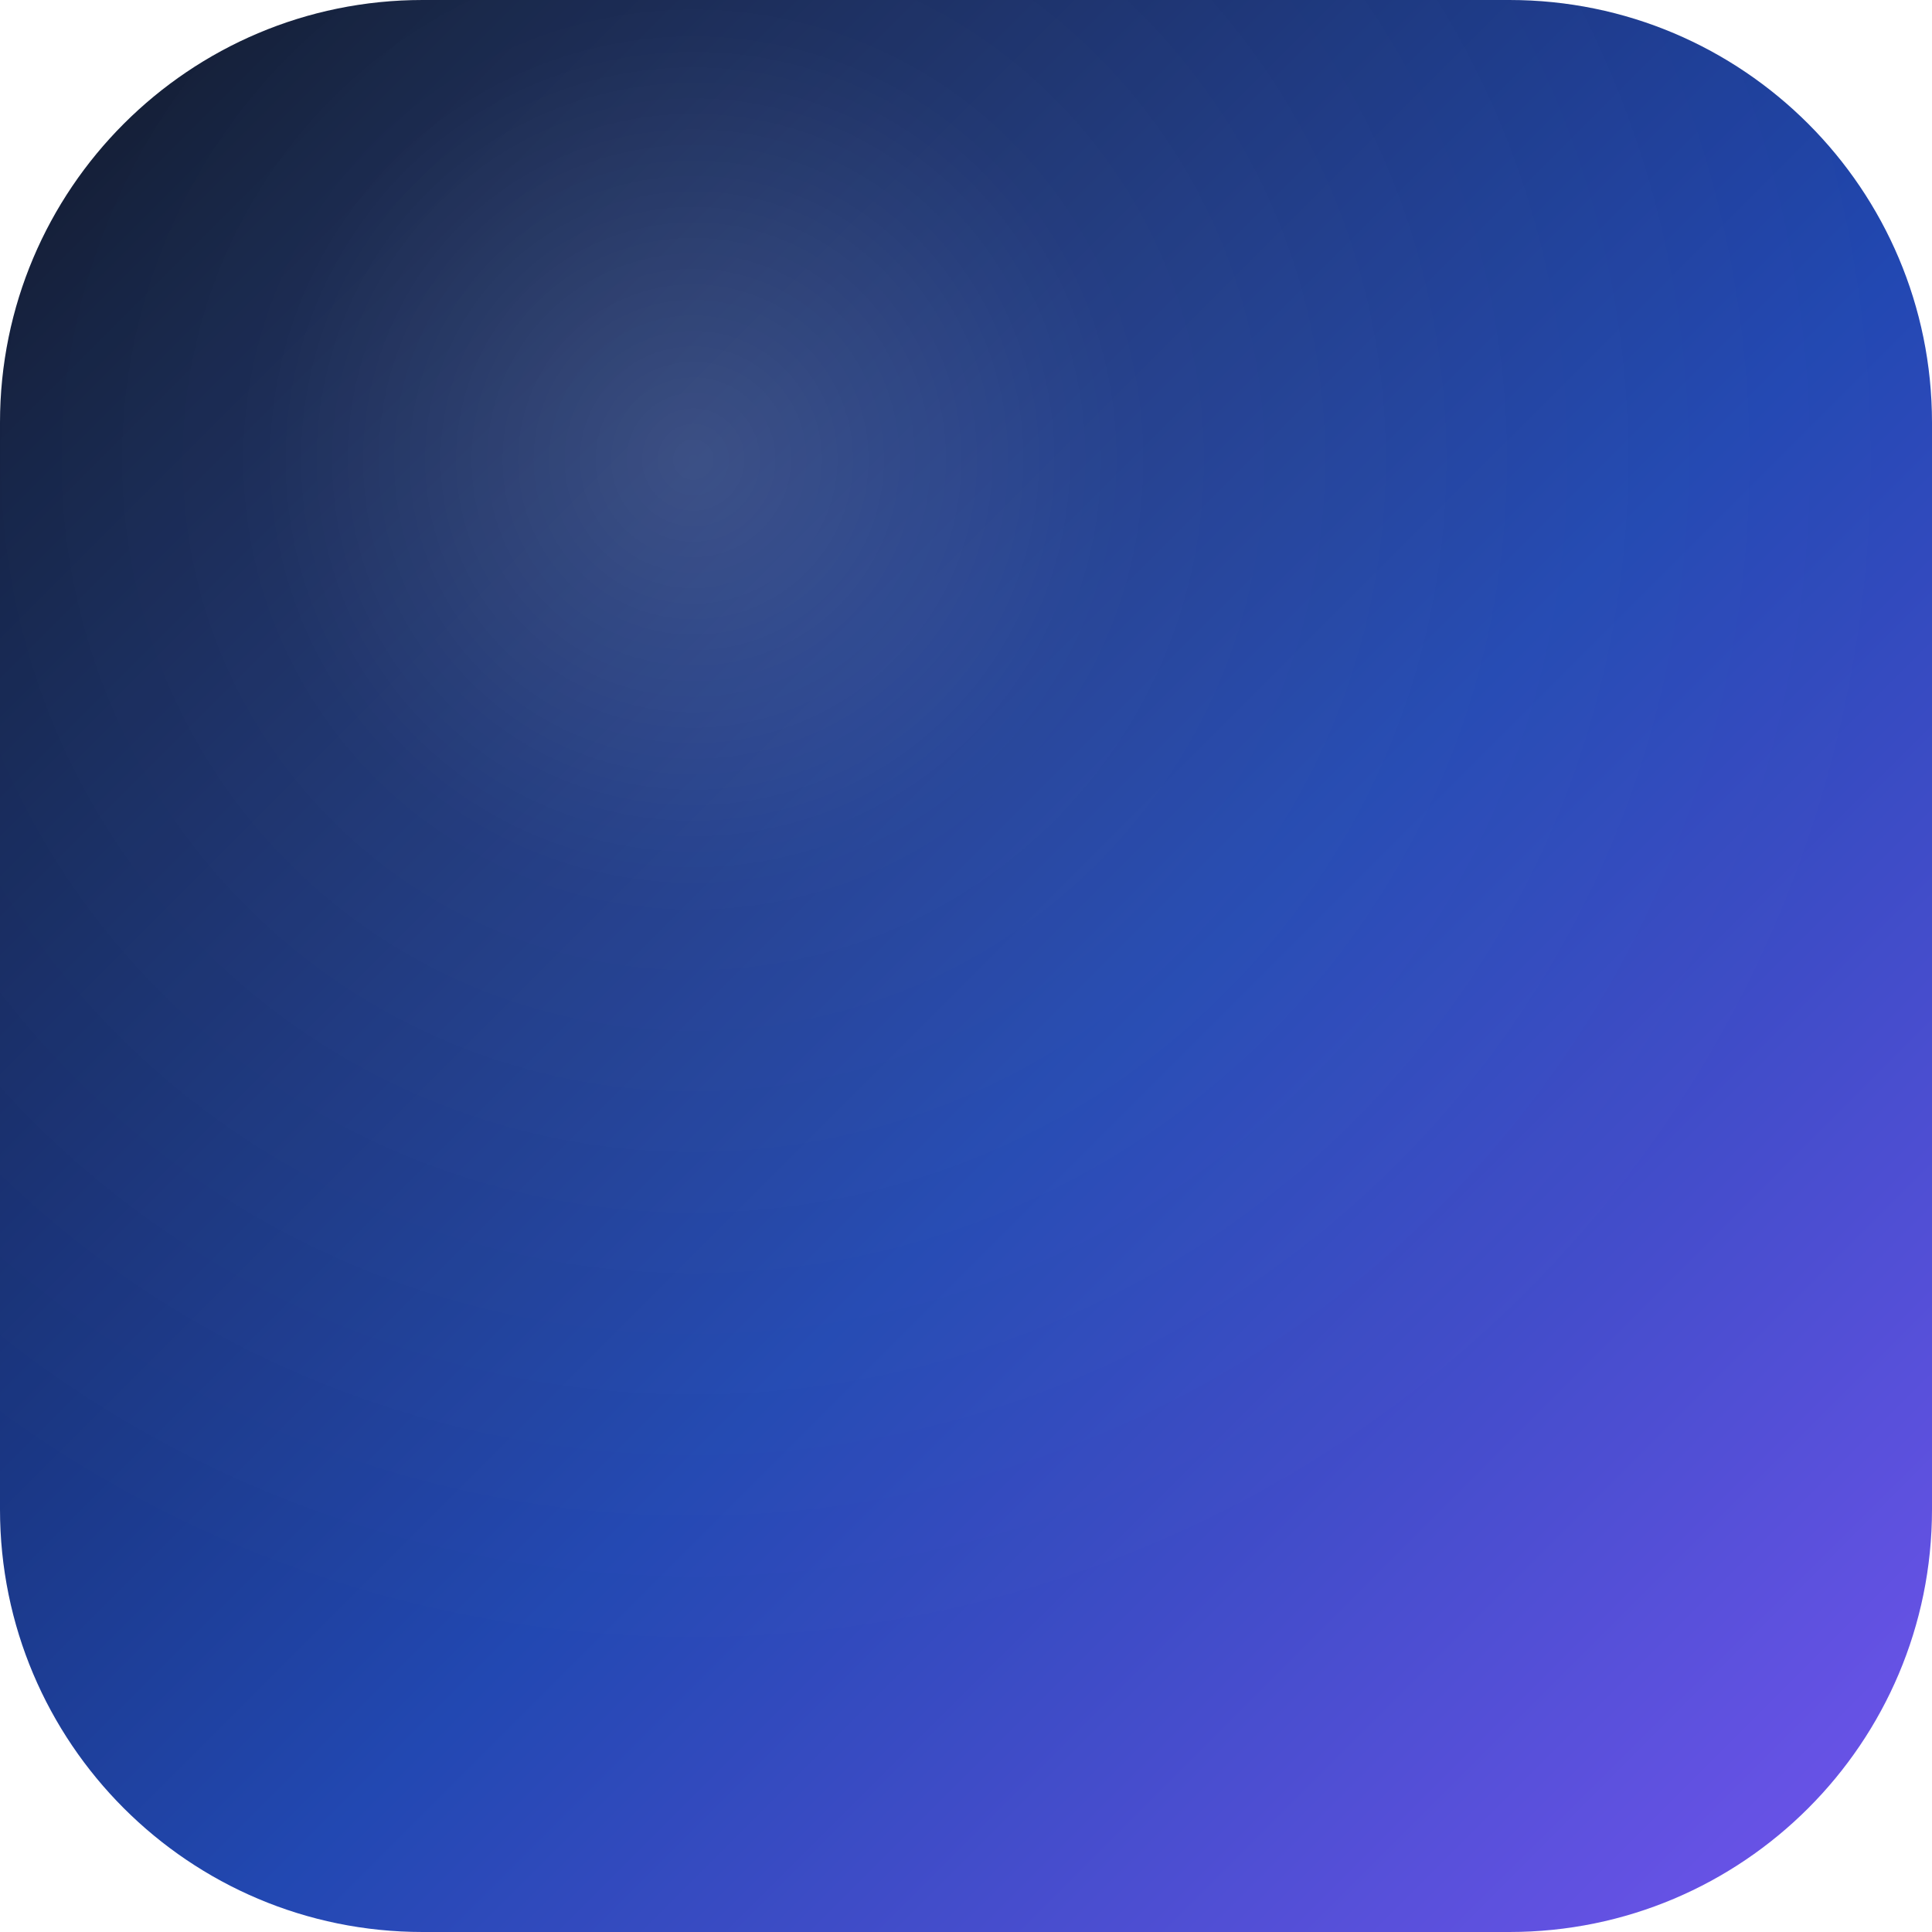
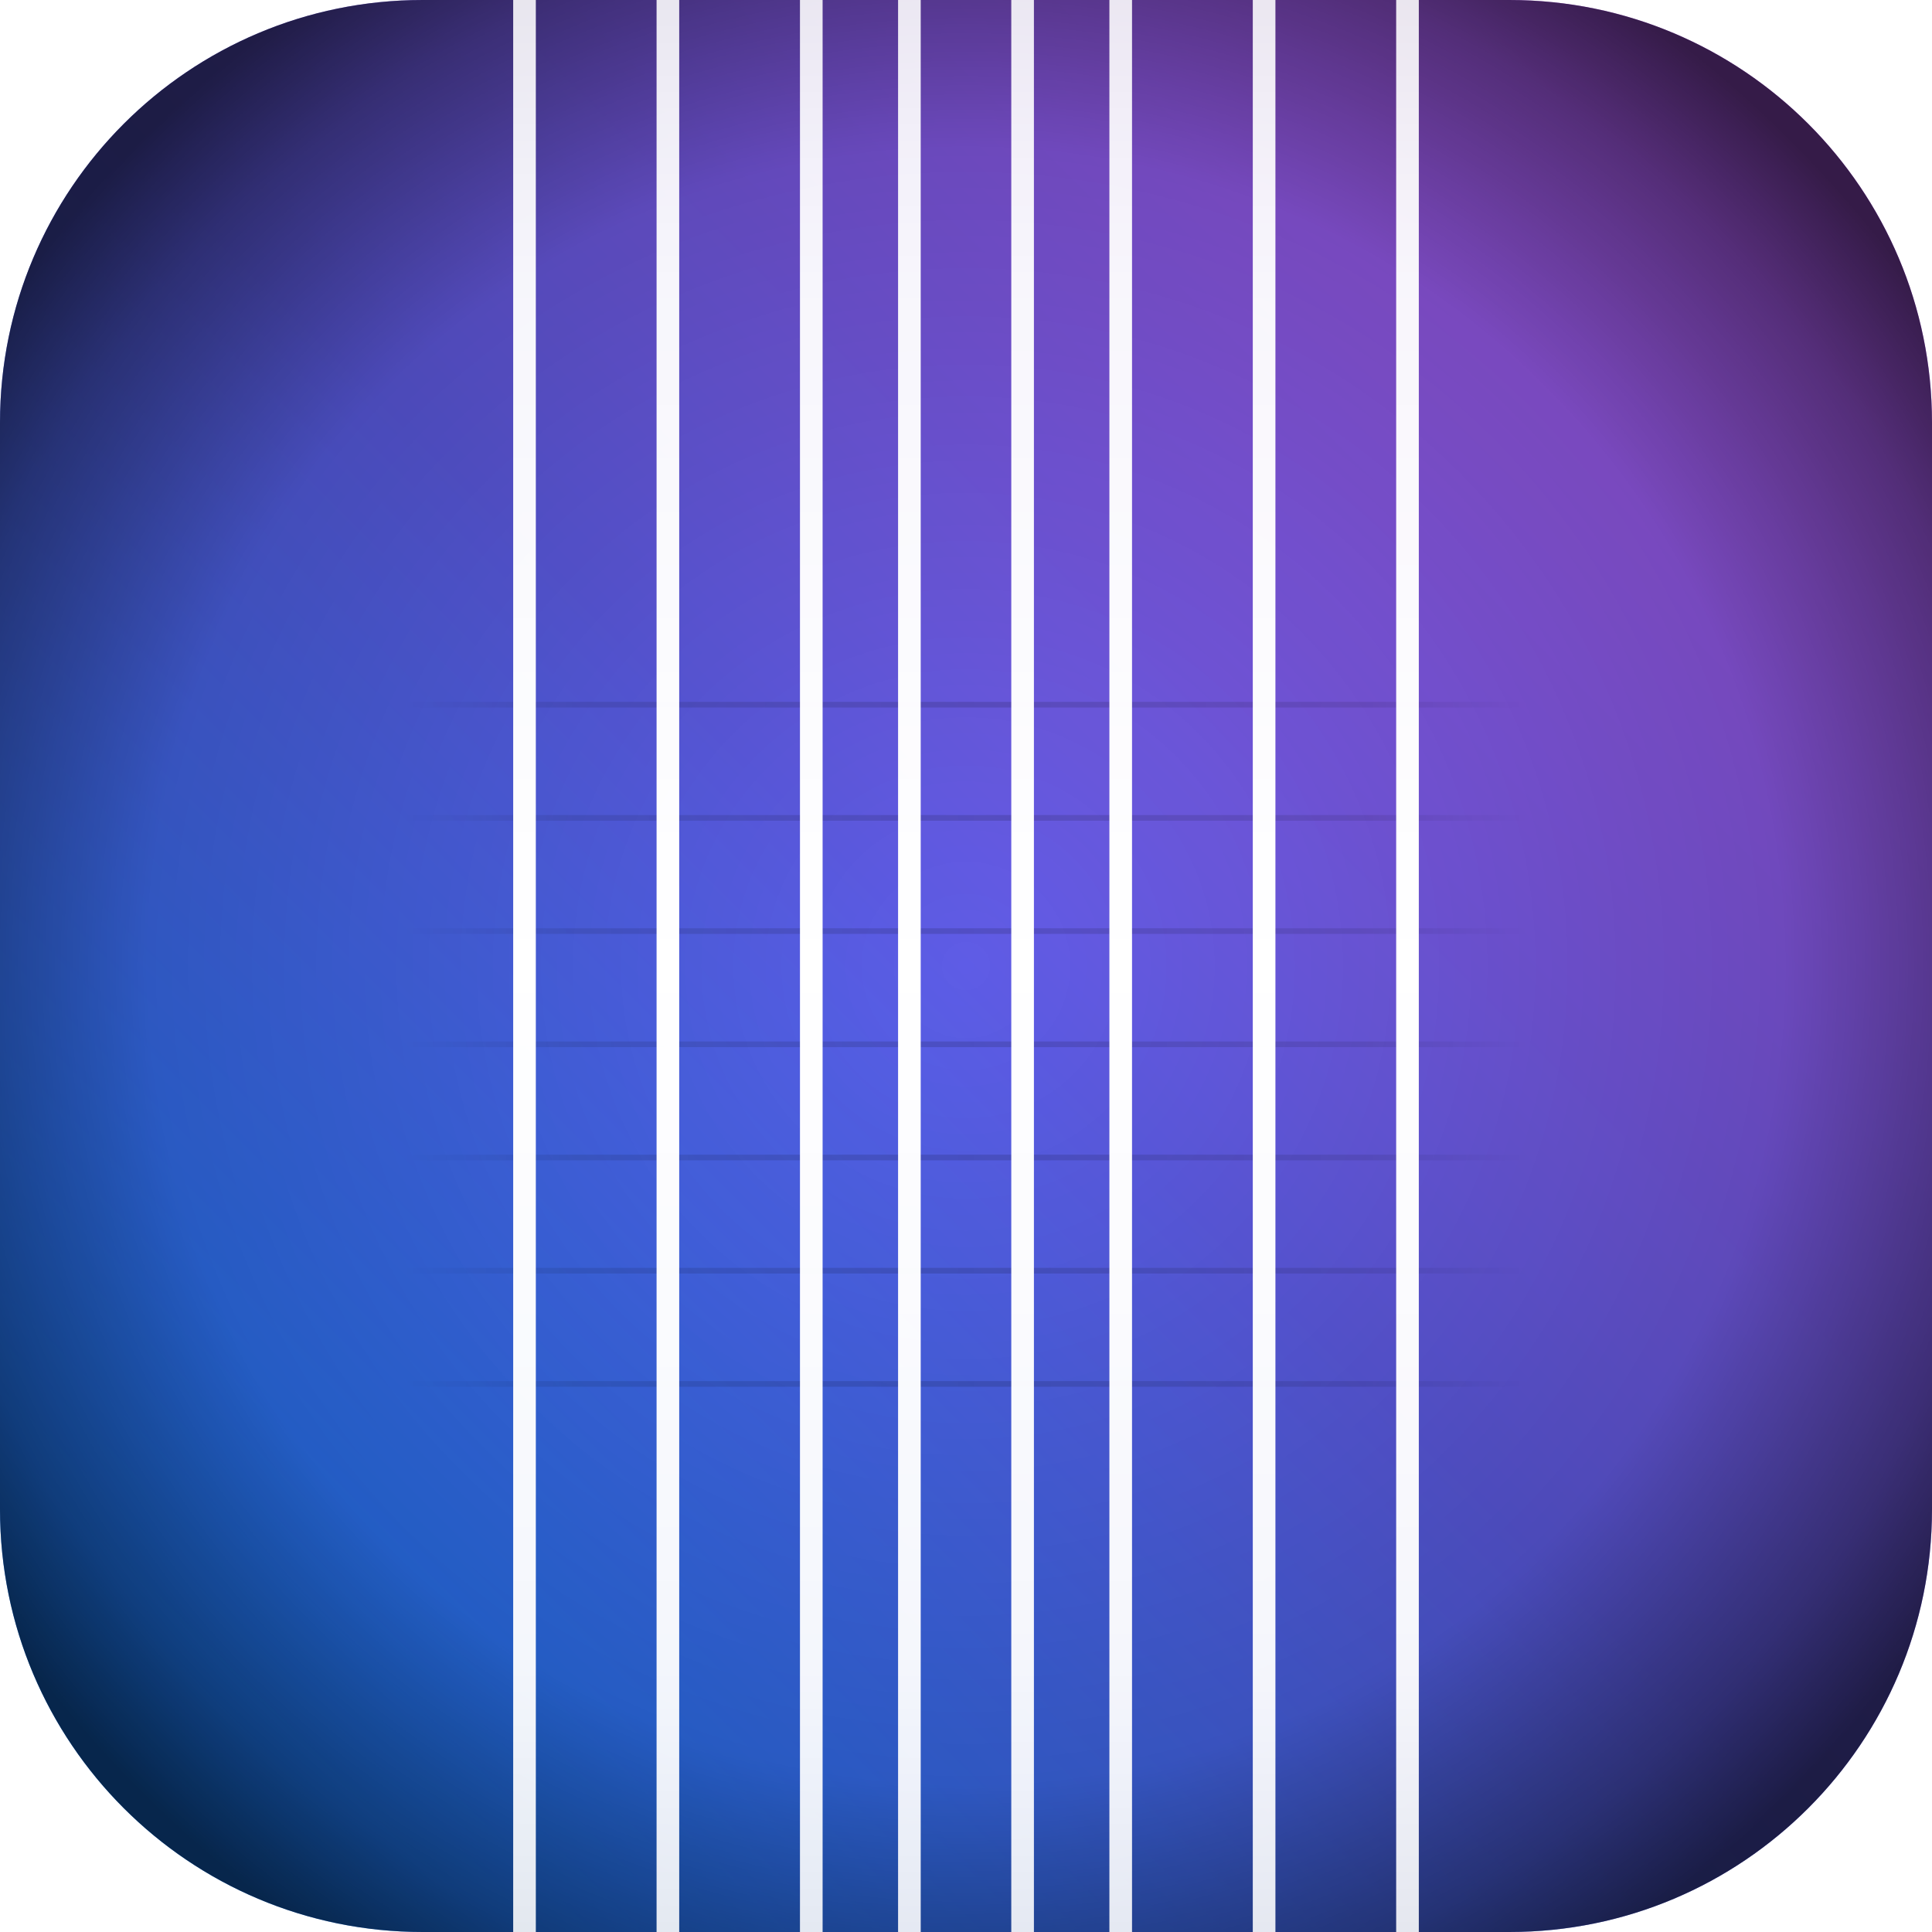
<svg xmlns="http://www.w3.org/2000/svg" viewBox="0 0 512 512">
  <defs>
-     <linearGradient id="bg" x1="0" y1="0" x2="1" y2="1">
-       <stop offset="0" stop-color="#091120" />
-       <stop offset="0.56" stop-color="#2248b2" />
-       <stop offset="1" stop-color="#7454ef" />
+     <linearGradient id="bg" x1="0" y1="1" x2="1" y2="0">
+       <stop offset="0" stop-color="#0a84ff" />
+       <stop offset="0.50" stop-color="#5e5ce6" />
+       <stop offset="1" stop-color="#bf5af2" />
    </linearGradient>
-     <radialGradient id="sheen" cx="36%" cy="24%" r="62%">
-       <stop offset="0" stop-color="#ffffff" stop-opacity="0.16" />
-       <stop offset="0.36" stop-color="#ffffff" stop-opacity="0.05" />
-       <stop offset="1" stop-color="#ffffff" stop-opacity="0" />
+     <radialGradient id="vignette" cx="50%" cy="50%" r="60%">
+       <stop offset="0" stop-color="#000000" stop-opacity="0" />
+       <stop offset="0.70" stop-color="#000000" stop-opacity="0.20" />
+       <stop offset="0.90" stop-color="#000000" stop-opacity="0.50" />
+       <stop offset="1" stop-color="#000000" stop-opacity="0.70" />
    </radialGradient>
-     <linearGradient id="threads" x1="0" y1="0" x2="0" y2="1">
-       <stop offset="0" stop-color="#ffffff" stop-opacity="0.72" />
-       <stop offset="0.2" stop-color="#ffffff" stop-opacity="0.94" />
-       <stop offset="0.78" stop-color="#ffffff" stop-opacity="0.88" />
-       <stop offset="1" stop-color="#ffffff" stop-opacity="0.64" />
+     <linearGradient id="silk" x1="0" y1="0" x2="0" y2="1">
+       <stop offset="0" stop-color="#ffffff" stop-opacity="0.88" />
+       <stop offset="0.15" stop-color="#ffffff" stop-opacity="0.95" />
+       <stop offset="0.50" stop-color="#ffffff" stop-opacity="1" />
+       <stop offset="0.85" stop-color="#ffffff" stop-opacity="0.95" />
+       <stop offset="1" stop-color="#ffffff" stop-opacity="0.88" />
    </linearGradient>
+     <linearGradient id="weft" x1="0" y1="0" x2="1" y2="0">
+       <stop offset="0" stop-color="#000000" stop-opacity="0" />
+       <stop offset="0.15" stop-color="#000000" stop-opacity="0.10" />
+       <stop offset="0.50" stop-color="#000000" stop-opacity="0.14" />
+       <stop offset="0.85" stop-color="#000000" stop-opacity="0.10" />
+       <stop offset="1" stop-color="#000000" stop-opacity="0" />
+     </linearGradient>
+     <clipPath id="clip">
+       <rect width="512" height="512" rx="112" />
+     </clipPath>
  </defs>
-   <rect width="512" height="512" rx="112" fill="url(#bg)" />
-   <rect width="512" height="512" rx="112" fill="url(#sheen)" />
-   <g stroke="url(#threads)" stroke-linecap="round" fill="none">
-     <line x1="160" y1="190" x2="160" y2="322" stroke-width="2.45" opacity="0.74" />
-     <line x1="186" y1="174" x2="186" y2="338" stroke-width="2.55" opacity="0.82" />
-     <line x1="212" y1="158" x2="212" y2="354" stroke-width="2.7" opacity="0.89" />
-     <line x1="238" y1="142" x2="238" y2="370" stroke-width="2.95" opacity="0.97" />
-     <line x1="274" y1="142" x2="274" y2="370" stroke-width="2.95" opacity="0.97" />
-     <line x1="300" y1="158" x2="300" y2="354" stroke-width="2.7" opacity="0.89" />
-     <line x1="326" y1="174" x2="326" y2="338" stroke-width="2.55" opacity="0.82" />
-     <line x1="352" y1="190" x2="352" y2="322" stroke-width="2.45" opacity="0.74" />
+   <g clip-path="url(#clip)">
+     <rect width="512" height="512" fill="url(#bg)" />
+     <rect width="512" height="512" fill="url(#vignette)" />
+     <rect x="108" y="186" width="296" height="1.5" fill="url(#weft)" />
+     <rect x="108" y="216" width="296" height="1.5" fill="url(#weft)" />
+     <rect x="108" y="246" width="296" height="1.5" fill="url(#weft)" />
+     <rect x="108" y="276" width="296" height="1.5" fill="url(#weft)" />
+     <rect x="108" y="306" width="296" height="1.5" fill="url(#weft)" />
+     <rect x="108" y="336" width="296" height="1.5" fill="url(#weft)" />
+     <rect x="108" y="366" width="296" height="1.5" fill="url(#weft)" />
+     <rect x="136" y="0" width="6" height="512" fill="url(#silk)" />
+     <rect x="174" y="0" width="6" height="512" fill="url(#silk)" />
+     <rect x="212" y="0" width="6" height="512" fill="url(#silk)" />
+     <rect x="238" y="0" width="6" height="512" fill="url(#silk)" />
+     <rect x="268" y="0" width="6" height="512" fill="url(#silk)" />
+     <rect x="294" y="0" width="6" height="512" fill="url(#silk)" />
+     <rect x="332" y="0" width="6" height="512" fill="url(#silk)" />
+     <rect x="370" y="0" width="6" height="512" fill="url(#silk)" />
  </g>
</svg>
